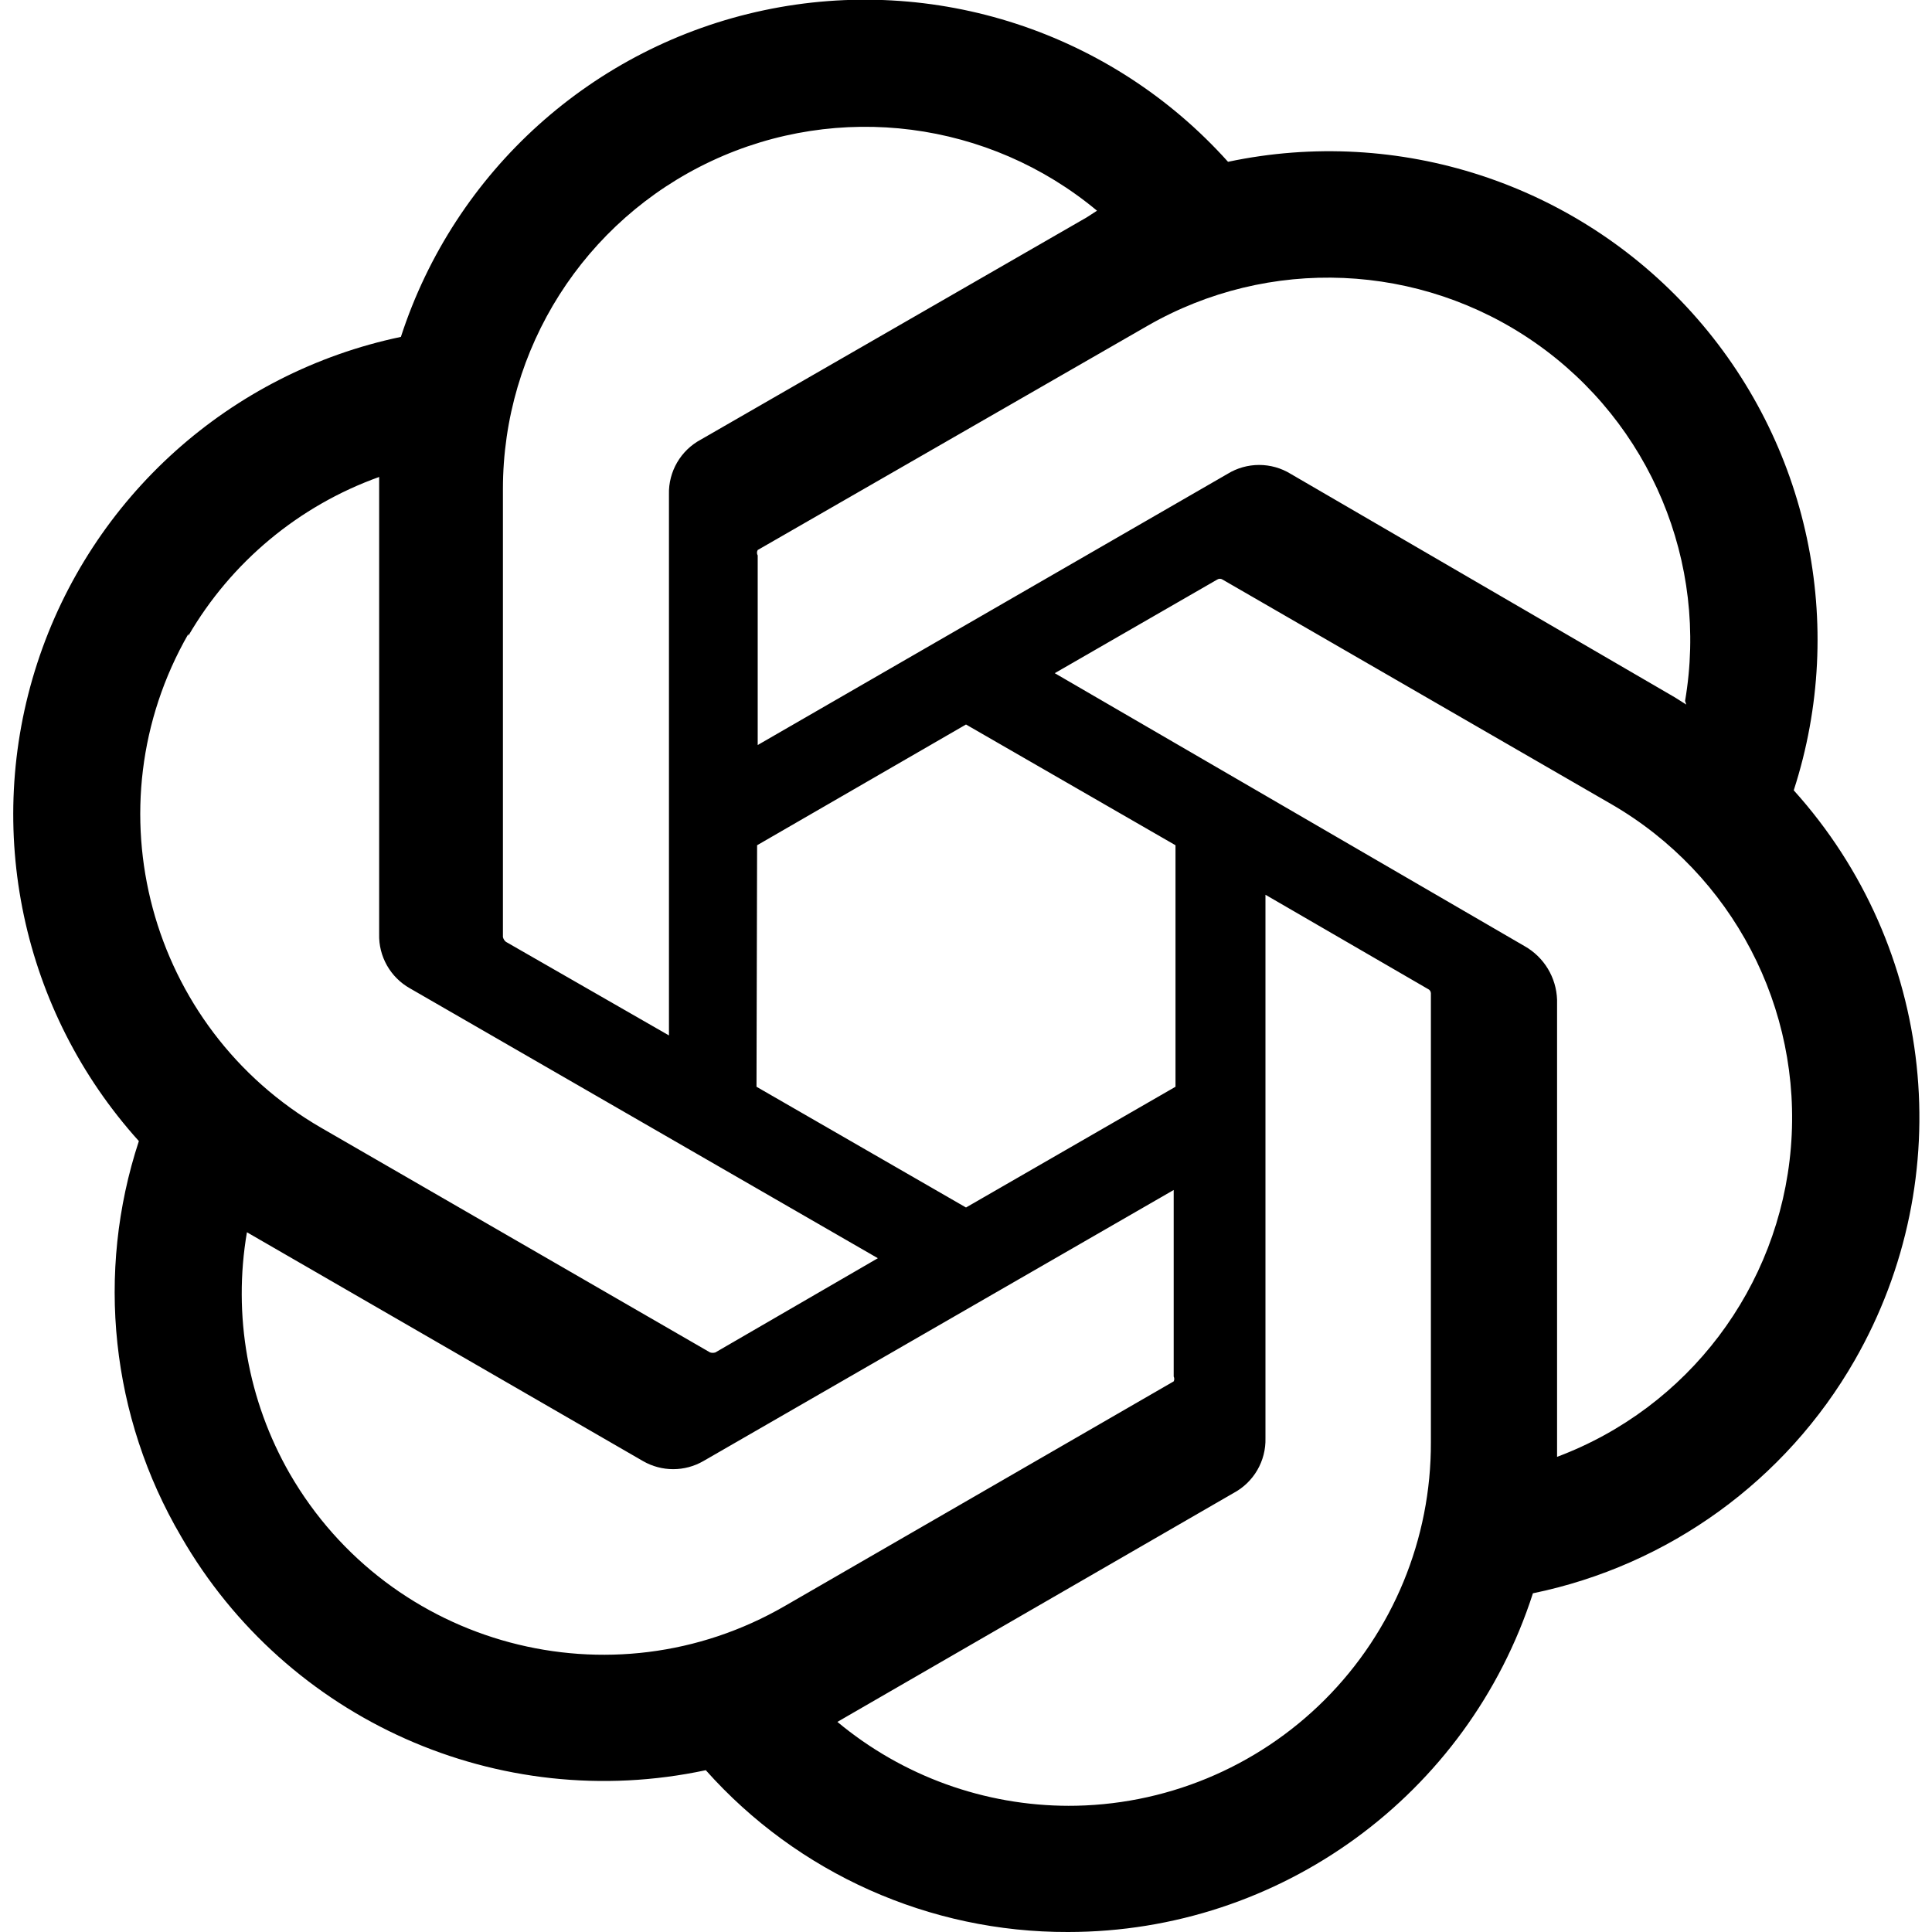
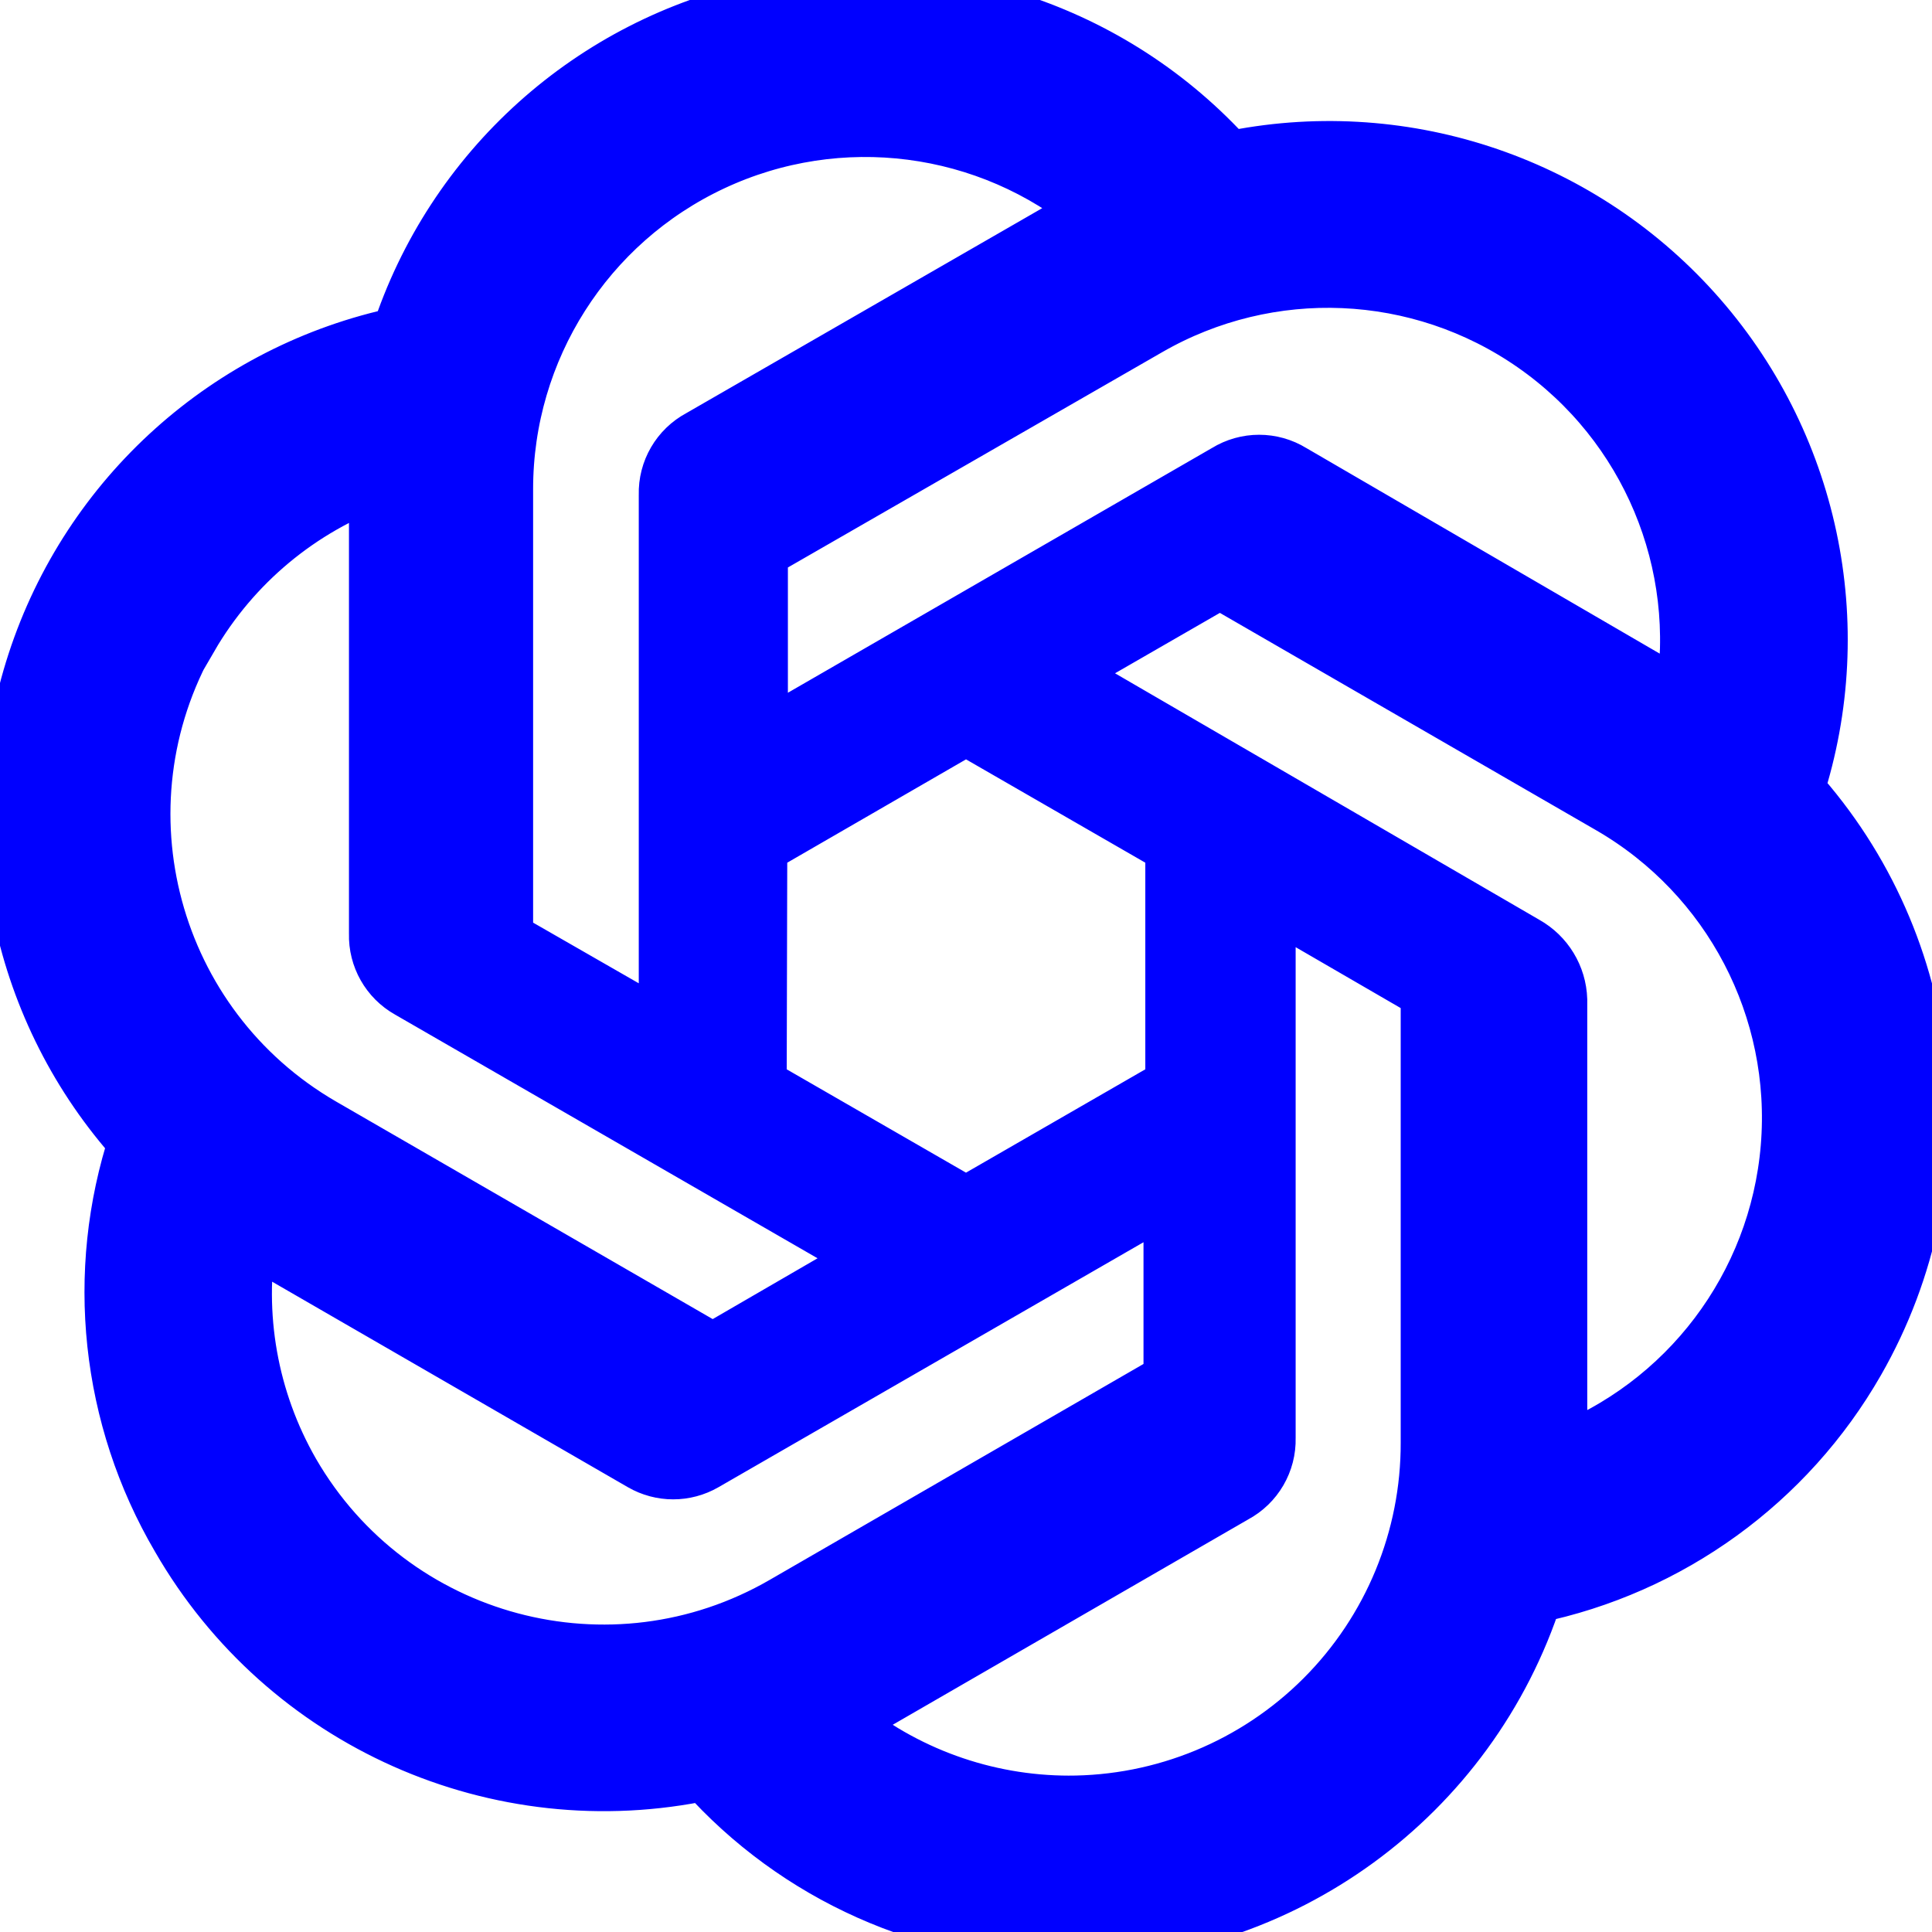
<svg xmlns="http://www.w3.org/2000/svg" id="openai-symbol" viewBox="0 0 32 32">
-   <path d="M29.71,13.09A8.09,8.09,0,0,0,20.34,2.68a8.08,8.08,0,0,0-13.7,2.9A8.08,8.08,0,0,0,2.3,18.9,8,8,0,0,0,3,25.45a8.08,8.08,0,0,0,8.69,3.87,8,8,0,0,0,6,2.68,8.09,8.09,0,0,0,7.7-5.61,8,8,0,0,0,5.33-3.86A8.09,8.09,0,0,0,29.71,13.09Zm-12,16.82a6,6,0,0,1-3.84-1.39l.19-.11,6.37-3.68a1,1,0,0,0,.53-.91v-9l2.69,1.56a.08.08,0,0,1,.05.07v7.44A6,6,0,0,1,17.68,29.91ZM4.8,24.41a6,6,0,0,1-.71-4l.19.11,6.37,3.68a1,1,0,0,0,1,0l7.79-4.49V22.8a.09.09,0,0,1,0,.08L13,26.6A6,6,0,0,1,4.8,24.41ZM3.12,10.53A6,6,0,0,1,6.28,7.9v7.57a1,1,0,0,0,.51.9l7.75,4.47L11.85,22.4a.14.14,0,0,1-.09,0L5.32,18.68a6,6,0,0,1-2.2-8.18Zm22.13,5.14-7.78-4.52L20.16,9.6a.08.08,0,0,1,.09,0l6.44,3.72a6,6,0,0,1-.9,10.81V16.56A1.06,1.06,0,0,0,25.25,15.67Zm2.68-4-.19-.12-6.36-3.7a1,1,0,0,0-1.05,0l-7.78,4.49V9.2a.09.09,0,0,1,0-.09L19,5.4a6,6,0,0,1,8.91,6.21ZM11.08,17.15,8.38,15.6a.14.14,0,0,1-.05-.08V8.1a6,6,0,0,1,9.84-4.61L18,3.6,11.61,7.28a1,1,0,0,0-.53.91ZM12.54,14,16,12l3.47,2v4L16,20l-3.47-2Z" />
+   <path stroke="blue" fill="blue" d="M29.71,13.09A8.09,8.09,0,0,0,20.34,2.68a8.08,8.08,0,0,0-13.7,2.9A8.08,8.08,0,0,0,2.3,18.9,8,8,0,0,0,3,25.45a8.08,8.08,0,0,0,8.69,3.87,8,8,0,0,0,6,2.68,8.09,8.09,0,0,0,7.7-5.61,8,8,0,0,0,5.33-3.86A8.09,8.09,0,0,0,29.71,13.09Zm-12,16.82a6,6,0,0,1-3.84-1.39l.19-.11,6.37-3.68a1,1,0,0,0,.53-.91v-9l2.69,1.56a.08.08,0,0,1,.05.07v7.44A6,6,0,0,1,17.68,29.91ZM4.8,24.41a6,6,0,0,1-.71-4l.19.11,6.37,3.68a1,1,0,0,0,1,0l7.79-4.49V22.8a.09.09,0,0,1,0,.08L13,26.6A6,6,0,0,1,4.8,24.41ZM3.12,10.53A6,6,0,0,1,6.28,7.9v7.57a1,1,0,0,0,.51.9l7.75,4.47L11.85,22.4a.14.14,0,0,1-.09,0L5.32,18.68a6,6,0,0,1-2.2-8.18Zm22.13,5.14-7.78-4.52L20.16,9.6a.08.08,0,0,1,.09,0l6.44,3.72a6,6,0,0,1-.9,10.81V16.56A1.06,1.06,0,0,0,25.25,15.67Zm2.68-4-.19-.12-6.36-3.7a1,1,0,0,0-1.05,0l-7.78,4.49V9.2a.09.09,0,0,1,0-.09L19,5.4a6,6,0,0,1,8.91,6.21ZM11.08,17.15,8.38,15.6a.14.14,0,0,1-.05-.08V8.1a6,6,0,0,1,9.84-4.61L18,3.6,11.61,7.28a1,1,0,0,0-.53.91ZM12.54,14,16,12l3.47,2v4L16,20l-3.47-2Z" />
</svg>
